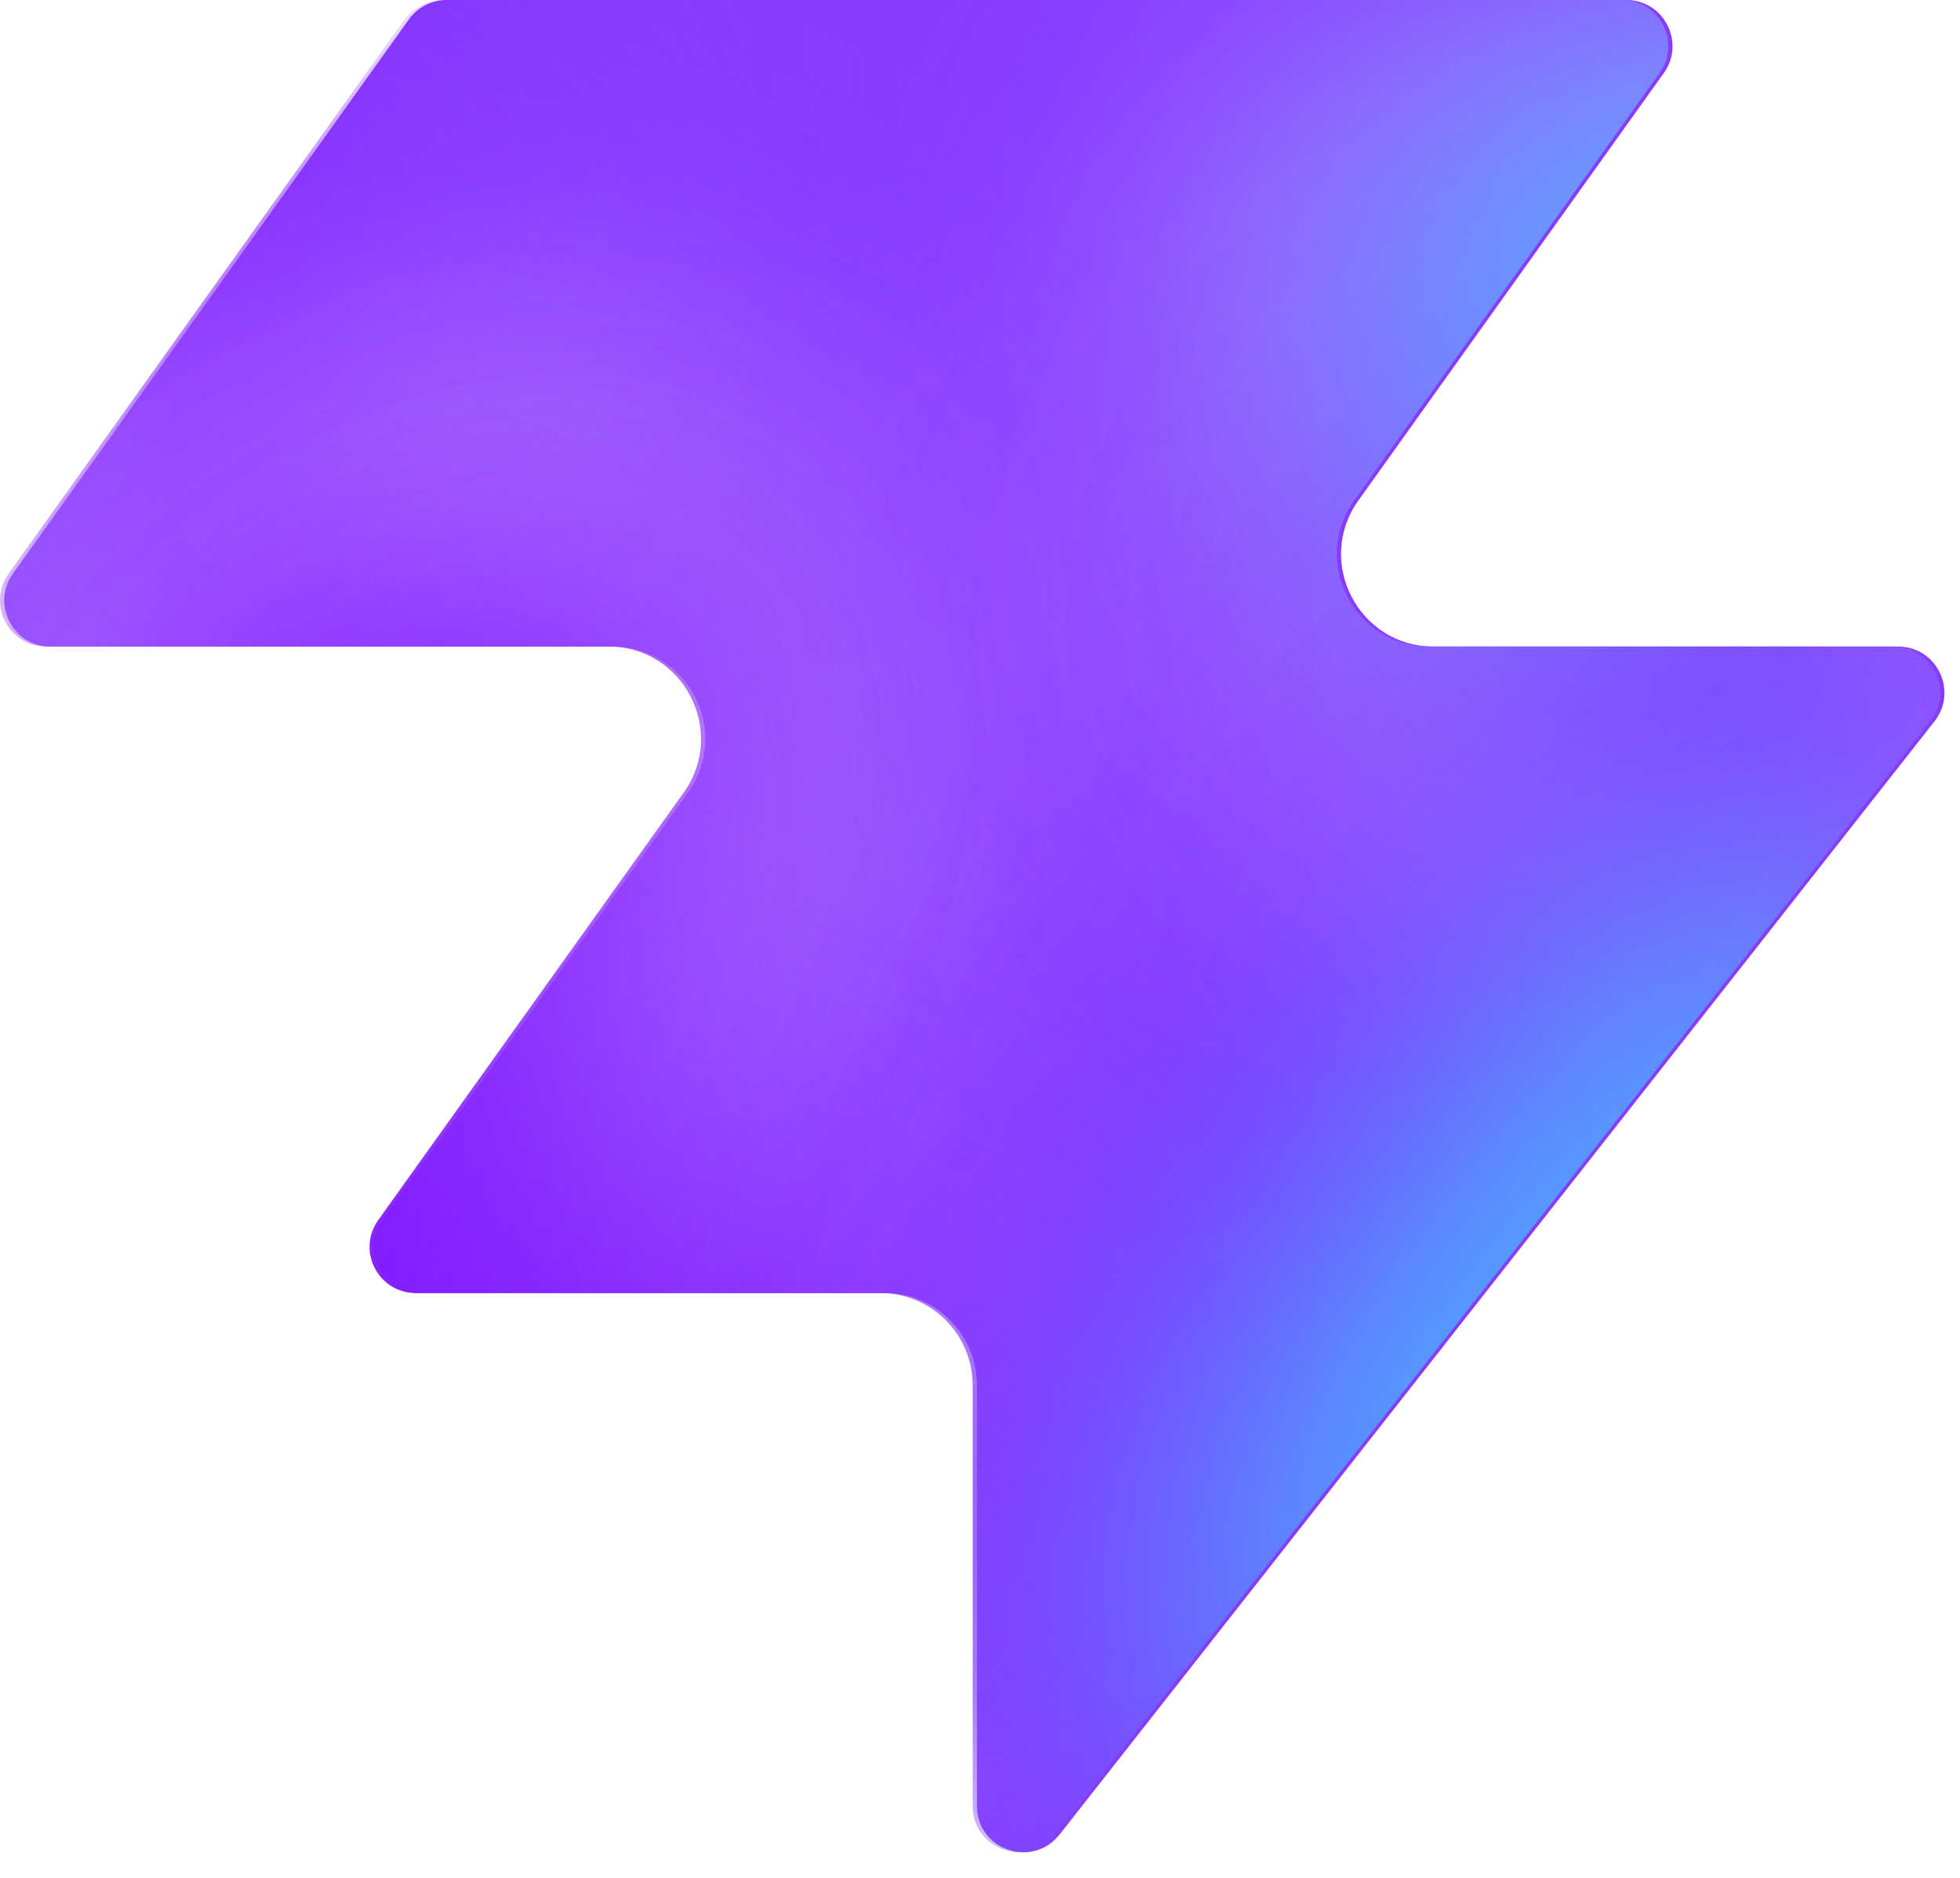
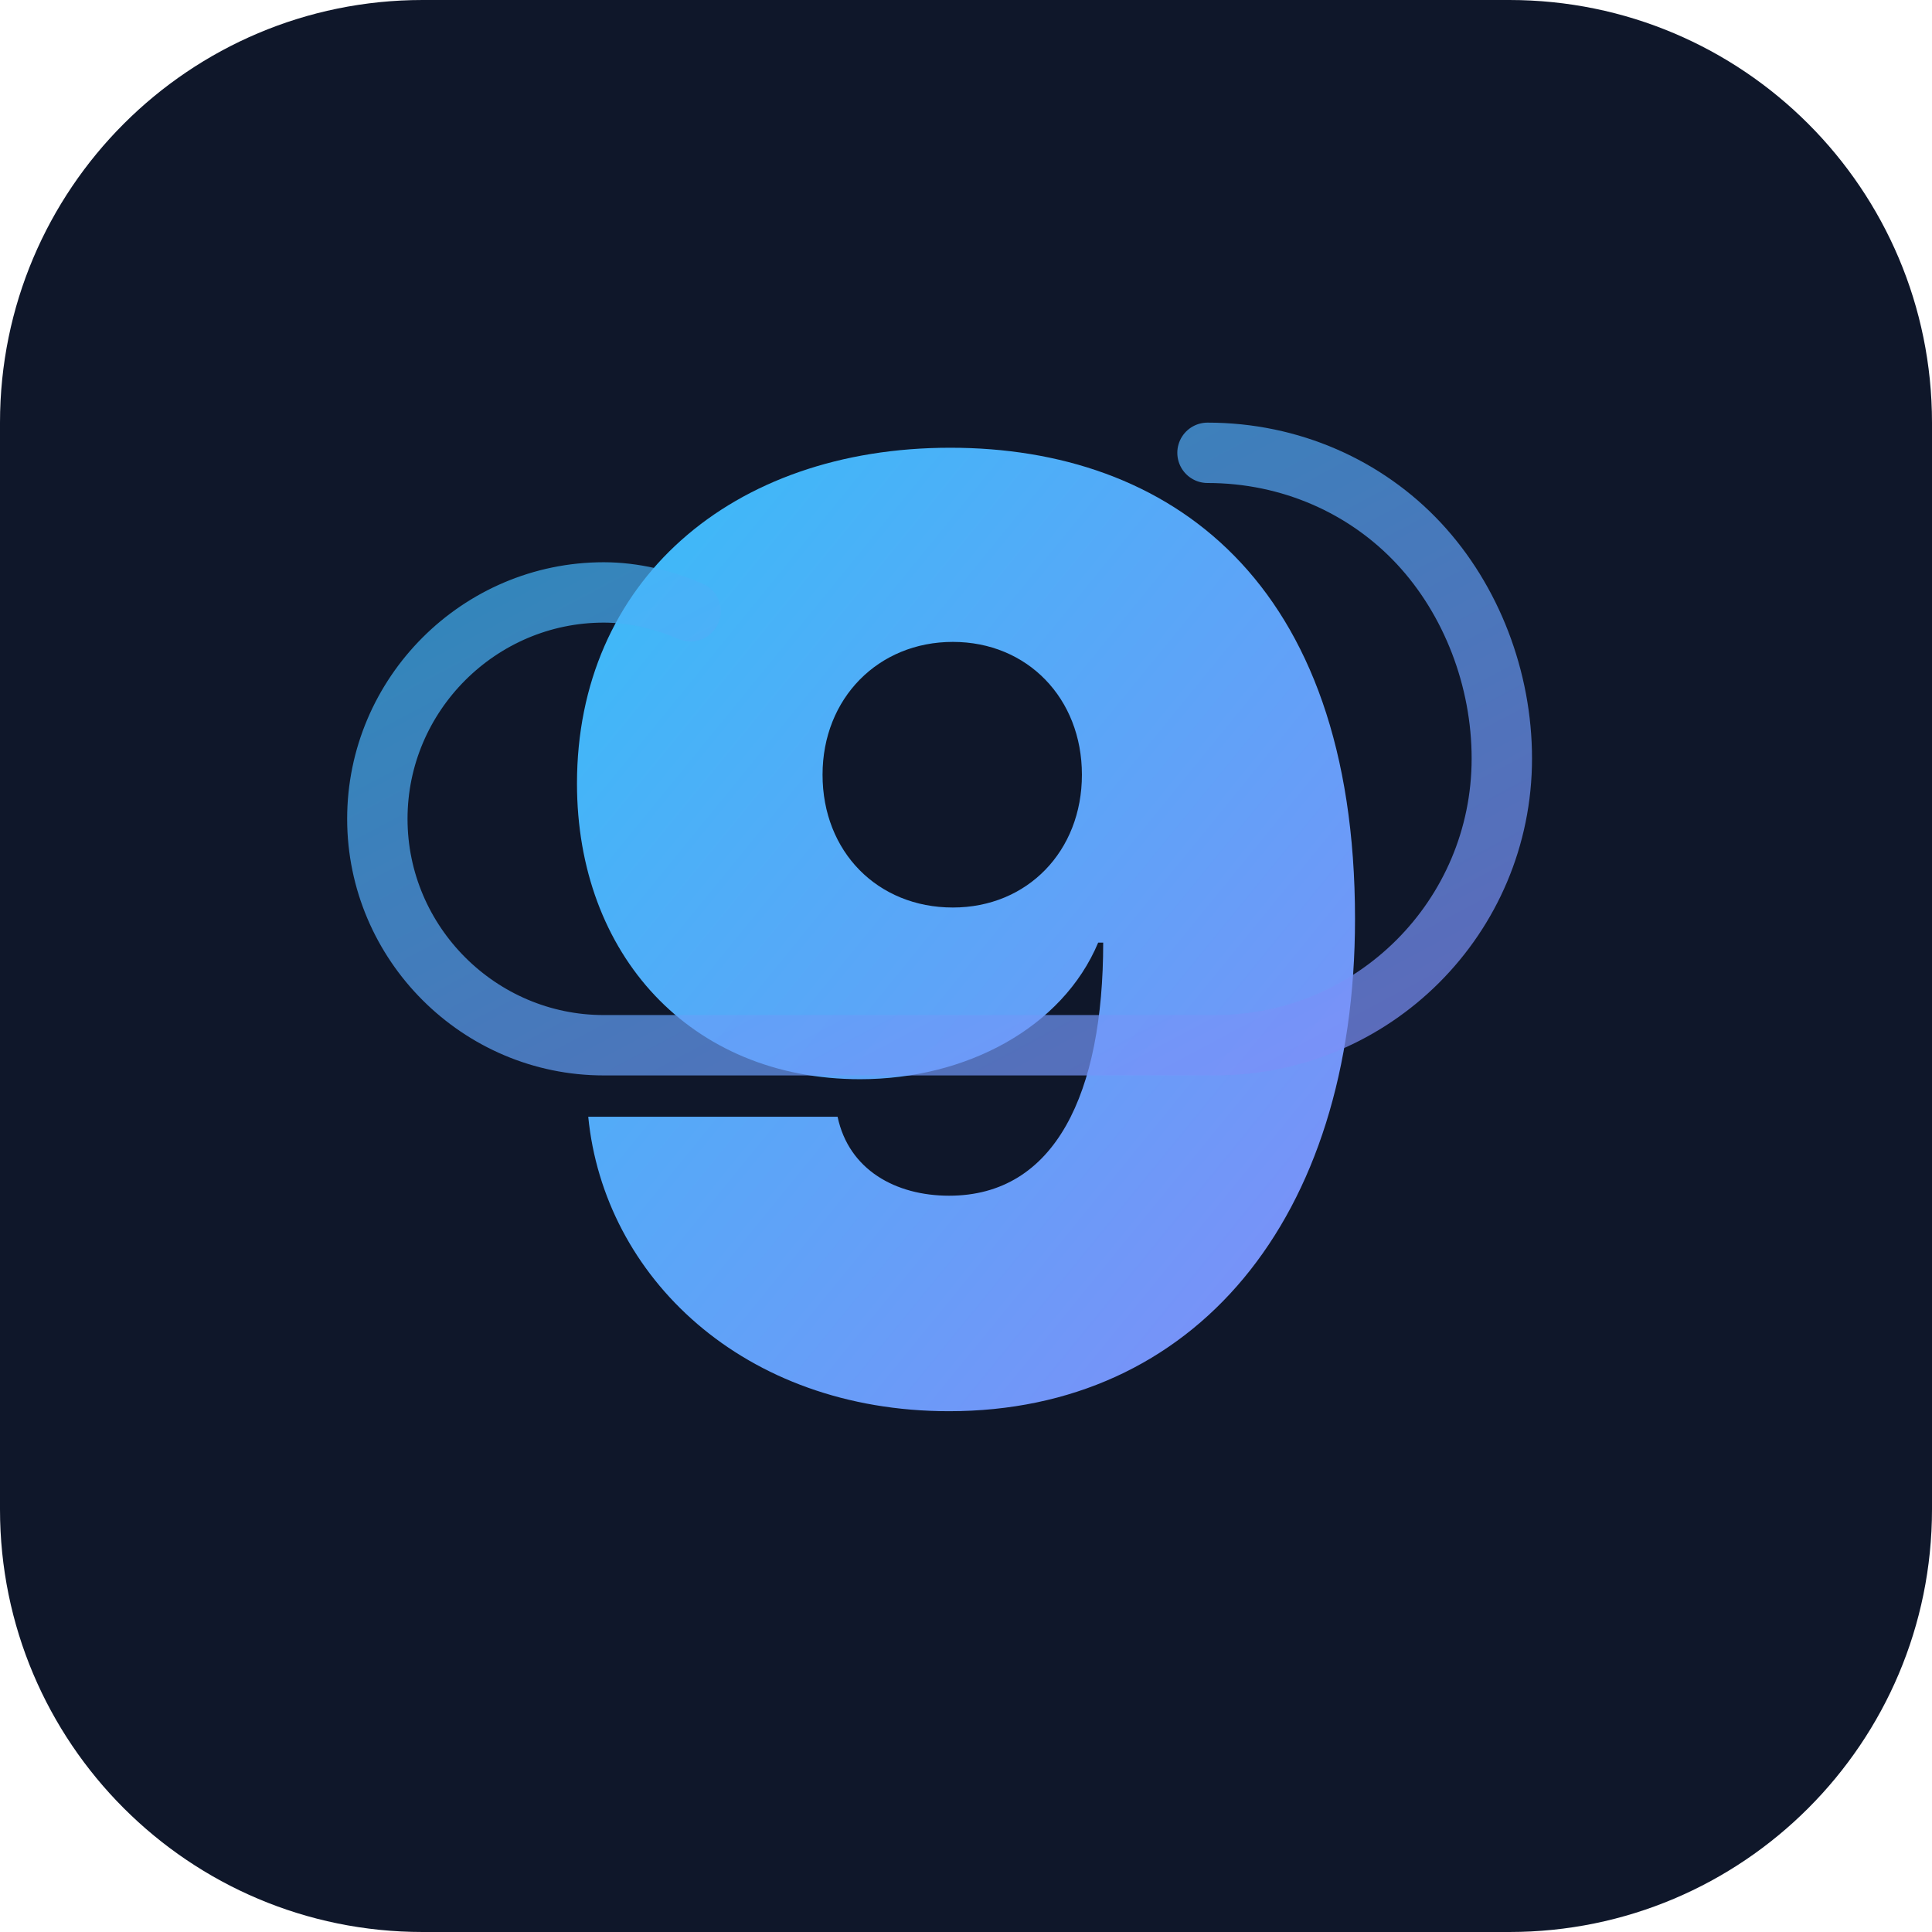
- <svg xmlns="http://www.w3.org/2000/svg" width="48" height="46" fill="none" viewBox="0 0 48 46">
-   <path fill="#863bff" d="M25.946 44.938c-.664.845-2.021.375-2.021-.698V33.937a2.26 2.26 0 0 0-2.262-2.262H10.287c-.92 0-1.456-1.04-.92-1.788l7.48-10.471c1.07-1.497 0-3.578-1.842-3.578H1.237c-.92 0-1.456-1.04-.92-1.788L10.013.474c.214-.297.556-.474.92-.474h28.894c.92 0 1.456 1.04.92 1.788l-7.48 10.471c-1.07 1.498 0 3.579 1.842 3.579h11.377c.943 0 1.473 1.088.89 1.83L25.947 44.94z" style="fill:#863bff;fill:color(display-p3 .525 .23 1);fill-opacity:1" />
-   <mask id="a" width="48" height="46" x="0" y="0" maskUnits="userSpaceOnUse" style="mask-type:alpha">
-     <path fill="#000" d="M25.842 44.938c-.664.844-2.021.375-2.021-.698V33.937a2.26 2.26 0 0 0-2.262-2.262H10.183c-.92 0-1.456-1.04-.92-1.788l7.48-10.471c1.07-1.498 0-3.579-1.842-3.579H1.133c-.92 0-1.456-1.04-.92-1.787L9.91.473c.214-.297.556-.474.92-.474h28.894c.92 0 1.456 1.04.92 1.788l-7.48 10.471c-1.07 1.498 0 3.578 1.842 3.578h11.377c.943 0 1.473 1.088.89 1.832L25.843 44.94z" style="fill:#000;fill-opacity:1" />
-   </mask>
-   <g mask="url(#a)">
-     <g filter="url(#b)">
-       <ellipse cx="5.508" cy="14.704" fill="#ede6ff" rx="5.508" ry="14.704" style="fill:#ede6ff;fill:color(display-p3 .927 .903 1);fill-opacity:1" transform="matrix(.00324 1 1 -.00324 -4.47 31.516)" />
-     </g>
-     <g filter="url(#c)">
-       <ellipse cx="10.399" cy="29.851" fill="#ede6ff" rx="10.399" ry="29.851" style="fill:#ede6ff;fill:color(display-p3 .927 .903 1);fill-opacity:1" transform="matrix(.00324 1 1 -.00324 -39.328 7.883)" />
-     </g>
-     <g filter="url(#d)">
-       <ellipse cx="5.508" cy="30.487" fill="#7e14ff" rx="5.508" ry="30.487" style="fill:#7e14ff;fill:color(display-p3 .492 .077 1);fill-opacity:1" transform="rotate(89.814 -25.913 -14.639)scale(1 -1)" />
-     </g>
-     <g filter="url(#e)">
-       <ellipse cx="5.508" cy="30.599" fill="#7e14ff" rx="5.508" ry="30.599" style="fill:#7e14ff;fill:color(display-p3 .492 .077 1);fill-opacity:1" transform="rotate(89.814 -32.644 -3.334)scale(1 -1)" />
-     </g>
-     <g filter="url(#f)">
-       <ellipse cx="5.508" cy="30.599" fill="#7e14ff" rx="5.508" ry="30.599" style="fill:#7e14ff;fill:color(display-p3 .492 .077 1);fill-opacity:1" transform="matrix(.00324 1 1 -.00324 -34.34 30.47)" />
-     </g>
-     <g filter="url(#g)">
-       <ellipse cx="14.072" cy="22.078" fill="#ede6ff" rx="14.072" ry="22.078" style="fill:#ede6ff;fill:color(display-p3 .927 .903 1);fill-opacity:1" transform="rotate(93.35 24.506 48.493)scale(-1 1)" />
-     </g>
-     <g filter="url(#h)">
-       <ellipse cx="3.47" cy="21.501" fill="#7e14ff" rx="3.47" ry="21.501" style="fill:#7e14ff;fill:color(display-p3 .492 .077 1);fill-opacity:1" transform="rotate(89.009 28.708 47.59)scale(-1 1)" />
-     </g>
-     <g filter="url(#i)">
-       <ellipse cx="3.47" cy="21.501" fill="#7e14ff" rx="3.47" ry="21.501" style="fill:#7e14ff;fill:color(display-p3 .492 .077 1);fill-opacity:1" transform="rotate(89.009 28.708 47.59)scale(-1 1)" />
-     </g>
-     <g filter="url(#j)">
-       <ellipse cx=".387" cy="8.972" fill="#7e14ff" rx="4.407" ry="29.108" style="fill:#7e14ff;fill:color(display-p3 .492 .077 1);fill-opacity:1" transform="rotate(39.51 .387 8.972)" />
-     </g>
-     <g filter="url(#k)">
-       <ellipse cx="47.523" cy="-6.092" fill="#7e14ff" rx="4.407" ry="29.108" style="fill:#7e14ff;fill:color(display-p3 .492 .077 1);fill-opacity:1" transform="rotate(37.892 47.523 -6.092)" />
-     </g>
-     <g filter="url(#l)">
-       <ellipse cx="41.412" cy="6.333" fill="#47bfff" rx="5.971" ry="9.665" style="fill:#47bfff;fill:color(display-p3 .28 .748 1);fill-opacity:1" transform="rotate(37.892 41.412 6.333)" />
-     </g>
-     <g filter="url(#m)">
-       <ellipse cx="-1.879" cy="38.332" fill="#7e14ff" rx="4.407" ry="29.108" style="fill:#7e14ff;fill:color(display-p3 .492 .077 1);fill-opacity:1" transform="rotate(37.892 -1.88 38.332)" />
-     </g>
-     <g filter="url(#n)">
-       <ellipse cx="-1.879" cy="38.332" fill="#7e14ff" rx="4.407" ry="29.108" style="fill:#7e14ff;fill:color(display-p3 .492 .077 1);fill-opacity:1" transform="rotate(37.892 -1.88 38.332)" />
-     </g>
-     <g filter="url(#o)">
-       <ellipse cx="35.651" cy="29.907" fill="#7e14ff" rx="4.407" ry="29.108" style="fill:#7e14ff;fill:color(display-p3 .492 .077 1);fill-opacity:1" transform="rotate(37.892 35.651 29.907)" />
-     </g>
-     <g filter="url(#p)">
-       <ellipse cx="38.418" cy="32.4" fill="#47bfff" rx="5.971" ry="15.297" style="fill:#47bfff;fill:color(display-p3 .28 .748 1);fill-opacity:1" transform="rotate(37.892 38.418 32.4)" />
-     </g>
-   </g>
+ <svg xmlns="http://www.w3.org/2000/svg" viewBox="0 0 512 512" role="img" aria-label="9Drive">
  <defs>
-     <filter id="b" width="60.045" height="41.654" x="-19.77" y="16.149" color-interpolation-filters="sRGB" filterUnits="userSpaceOnUse">
-       <feFlood flood-opacity="0" result="BackgroundImageFix" />
-       <feBlend in="SourceGraphic" in2="BackgroundImageFix" result="shape" />
-       <feGaussianBlur result="effect1_foregroundBlur_2002_17158" stdDeviation="7.659" />
-     </filter>
-     <filter id="c" width="90.34" height="51.437" x="-54.613" y="-7.533" color-interpolation-filters="sRGB" filterUnits="userSpaceOnUse">
-       <feFlood flood-opacity="0" result="BackgroundImageFix" />
-       <feBlend in="SourceGraphic" in2="BackgroundImageFix" result="shape" />
-       <feGaussianBlur result="effect1_foregroundBlur_2002_17158" stdDeviation="7.659" />
-     </filter>
-     <filter id="d" width="79.355" height="29.4" x="-49.64" y="2.03" color-interpolation-filters="sRGB" filterUnits="userSpaceOnUse">
-       <feFlood flood-opacity="0" result="BackgroundImageFix" />
-       <feBlend in="SourceGraphic" in2="BackgroundImageFix" result="shape" />
-       <feGaussianBlur result="effect1_foregroundBlur_2002_17158" stdDeviation="4.596" />
-     </filter>
-     <filter id="e" width="79.579" height="29.4" x="-45.045" y="20.029" color-interpolation-filters="sRGB" filterUnits="userSpaceOnUse">
-       <feFlood flood-opacity="0" result="BackgroundImageFix" />
-       <feBlend in="SourceGraphic" in2="BackgroundImageFix" result="shape" />
-       <feGaussianBlur result="effect1_foregroundBlur_2002_17158" stdDeviation="4.596" />
-     </filter>
-     <filter id="f" width="79.579" height="29.4" x="-43.513" y="21.178" color-interpolation-filters="sRGB" filterUnits="userSpaceOnUse">
-       <feFlood flood-opacity="0" result="BackgroundImageFix" />
-       <feBlend in="SourceGraphic" in2="BackgroundImageFix" result="shape" />
-       <feGaussianBlur result="effect1_foregroundBlur_2002_17158" stdDeviation="4.596" />
-     </filter>
-     <filter id="g" width="74.749" height="58.852" x="15.756" y="-17.901" color-interpolation-filters="sRGB" filterUnits="userSpaceOnUse">
-       <feFlood flood-opacity="0" result="BackgroundImageFix" />
-       <feBlend in="SourceGraphic" in2="BackgroundImageFix" result="shape" />
-       <feGaussianBlur result="effect1_foregroundBlur_2002_17158" stdDeviation="7.659" />
-     </filter>
-     <filter id="h" width="61.377" height="25.362" x="23.548" y="2.284" color-interpolation-filters="sRGB" filterUnits="userSpaceOnUse">
-       <feFlood flood-opacity="0" result="BackgroundImageFix" />
-       <feBlend in="SourceGraphic" in2="BackgroundImageFix" result="shape" />
-       <feGaussianBlur result="effect1_foregroundBlur_2002_17158" stdDeviation="4.596" />
-     </filter>
-     <filter id="i" width="61.377" height="25.362" x="23.548" y="2.284" color-interpolation-filters="sRGB" filterUnits="userSpaceOnUse">
-       <feFlood flood-opacity="0" result="BackgroundImageFix" />
-       <feBlend in="SourceGraphic" in2="BackgroundImageFix" result="shape" />
-       <feGaussianBlur result="effect1_foregroundBlur_2002_17158" stdDeviation="4.596" />
-     </filter>
-     <filter id="j" width="56.045" height="63.649" x="-27.636" y="-22.853" color-interpolation-filters="sRGB" filterUnits="userSpaceOnUse">
-       <feFlood flood-opacity="0" result="BackgroundImageFix" />
-       <feBlend in="SourceGraphic" in2="BackgroundImageFix" result="shape" />
-       <feGaussianBlur result="effect1_foregroundBlur_2002_17158" stdDeviation="4.596" />
-     </filter>
-     <filter id="k" width="54.814" height="64.646" x="20.116" y="-38.415" color-interpolation-filters="sRGB" filterUnits="userSpaceOnUse">
-       <feFlood flood-opacity="0" result="BackgroundImageFix" />
-       <feBlend in="SourceGraphic" in2="BackgroundImageFix" result="shape" />
-       <feGaussianBlur result="effect1_foregroundBlur_2002_17158" stdDeviation="4.596" />
-     </filter>
-     <filter id="l" width="33.541" height="35.313" x="24.641" y="-11.323" color-interpolation-filters="sRGB" filterUnits="userSpaceOnUse">
-       <feFlood flood-opacity="0" result="BackgroundImageFix" />
-       <feBlend in="SourceGraphic" in2="BackgroundImageFix" result="shape" />
-       <feGaussianBlur result="effect1_foregroundBlur_2002_17158" stdDeviation="4.596" />
-     </filter>
-     <filter id="m" width="54.814" height="64.646" x="-29.286" y="6.009" color-interpolation-filters="sRGB" filterUnits="userSpaceOnUse">
-       <feFlood flood-opacity="0" result="BackgroundImageFix" />
-       <feBlend in="SourceGraphic" in2="BackgroundImageFix" result="shape" />
-       <feGaussianBlur result="effect1_foregroundBlur_2002_17158" stdDeviation="4.596" />
-     </filter>
-     <filter id="n" width="54.814" height="64.646" x="-29.286" y="6.009" color-interpolation-filters="sRGB" filterUnits="userSpaceOnUse">
-       <feFlood flood-opacity="0" result="BackgroundImageFix" />
-       <feBlend in="SourceGraphic" in2="BackgroundImageFix" result="shape" />
-       <feGaussianBlur result="effect1_foregroundBlur_2002_17158" stdDeviation="4.596" />
-     </filter>
-     <filter id="o" width="54.814" height="64.646" x="8.244" y="-2.416" color-interpolation-filters="sRGB" filterUnits="userSpaceOnUse">
-       <feFlood flood-opacity="0" result="BackgroundImageFix" />
-       <feBlend in="SourceGraphic" in2="BackgroundImageFix" result="shape" />
-       <feGaussianBlur result="effect1_foregroundBlur_2002_17158" stdDeviation="4.596" />
-     </filter>
-     <filter id="p" width="39.409" height="43.623" x="18.713" y="10.588" color-interpolation-filters="sRGB" filterUnits="userSpaceOnUse">
-       <feFlood flood-opacity="0" result="BackgroundImageFix" />
-       <feBlend in="SourceGraphic" in2="BackgroundImageFix" result="shape" />
-       <feGaussianBlur result="effect1_foregroundBlur_2002_17158" stdDeviation="4.596" />
-     </filter>
+     <linearGradient id="g" x1="0%" y1="0%" x2="100%" y2="100%">
+       <stop offset="0%" stop-color="#38bdf8" />
+       <stop offset="100%" stop-color="#818cf8" />
+     </linearGradient>
  </defs>
+   <rect width="512" height="512" rx="112" fill="#0f172a" />
+   <text x="256" y="370" font-family="'SF Pro Display', 'Segoe UI', system-ui, sans-serif" font-size="340" font-weight="900" fill="url(#g)" text-anchor="middle">9</text>
+   <path d="M320 120c22 0 42 9 56 24s22 36 22 57c0 42-34 76-76 76H160c-33 0-60-27-60-60s27-60 60-60c8 0 16 2 23 5" fill="none" stroke="url(#g)" stroke-width="16" stroke-linecap="round" opacity="0.7" />
</svg>
